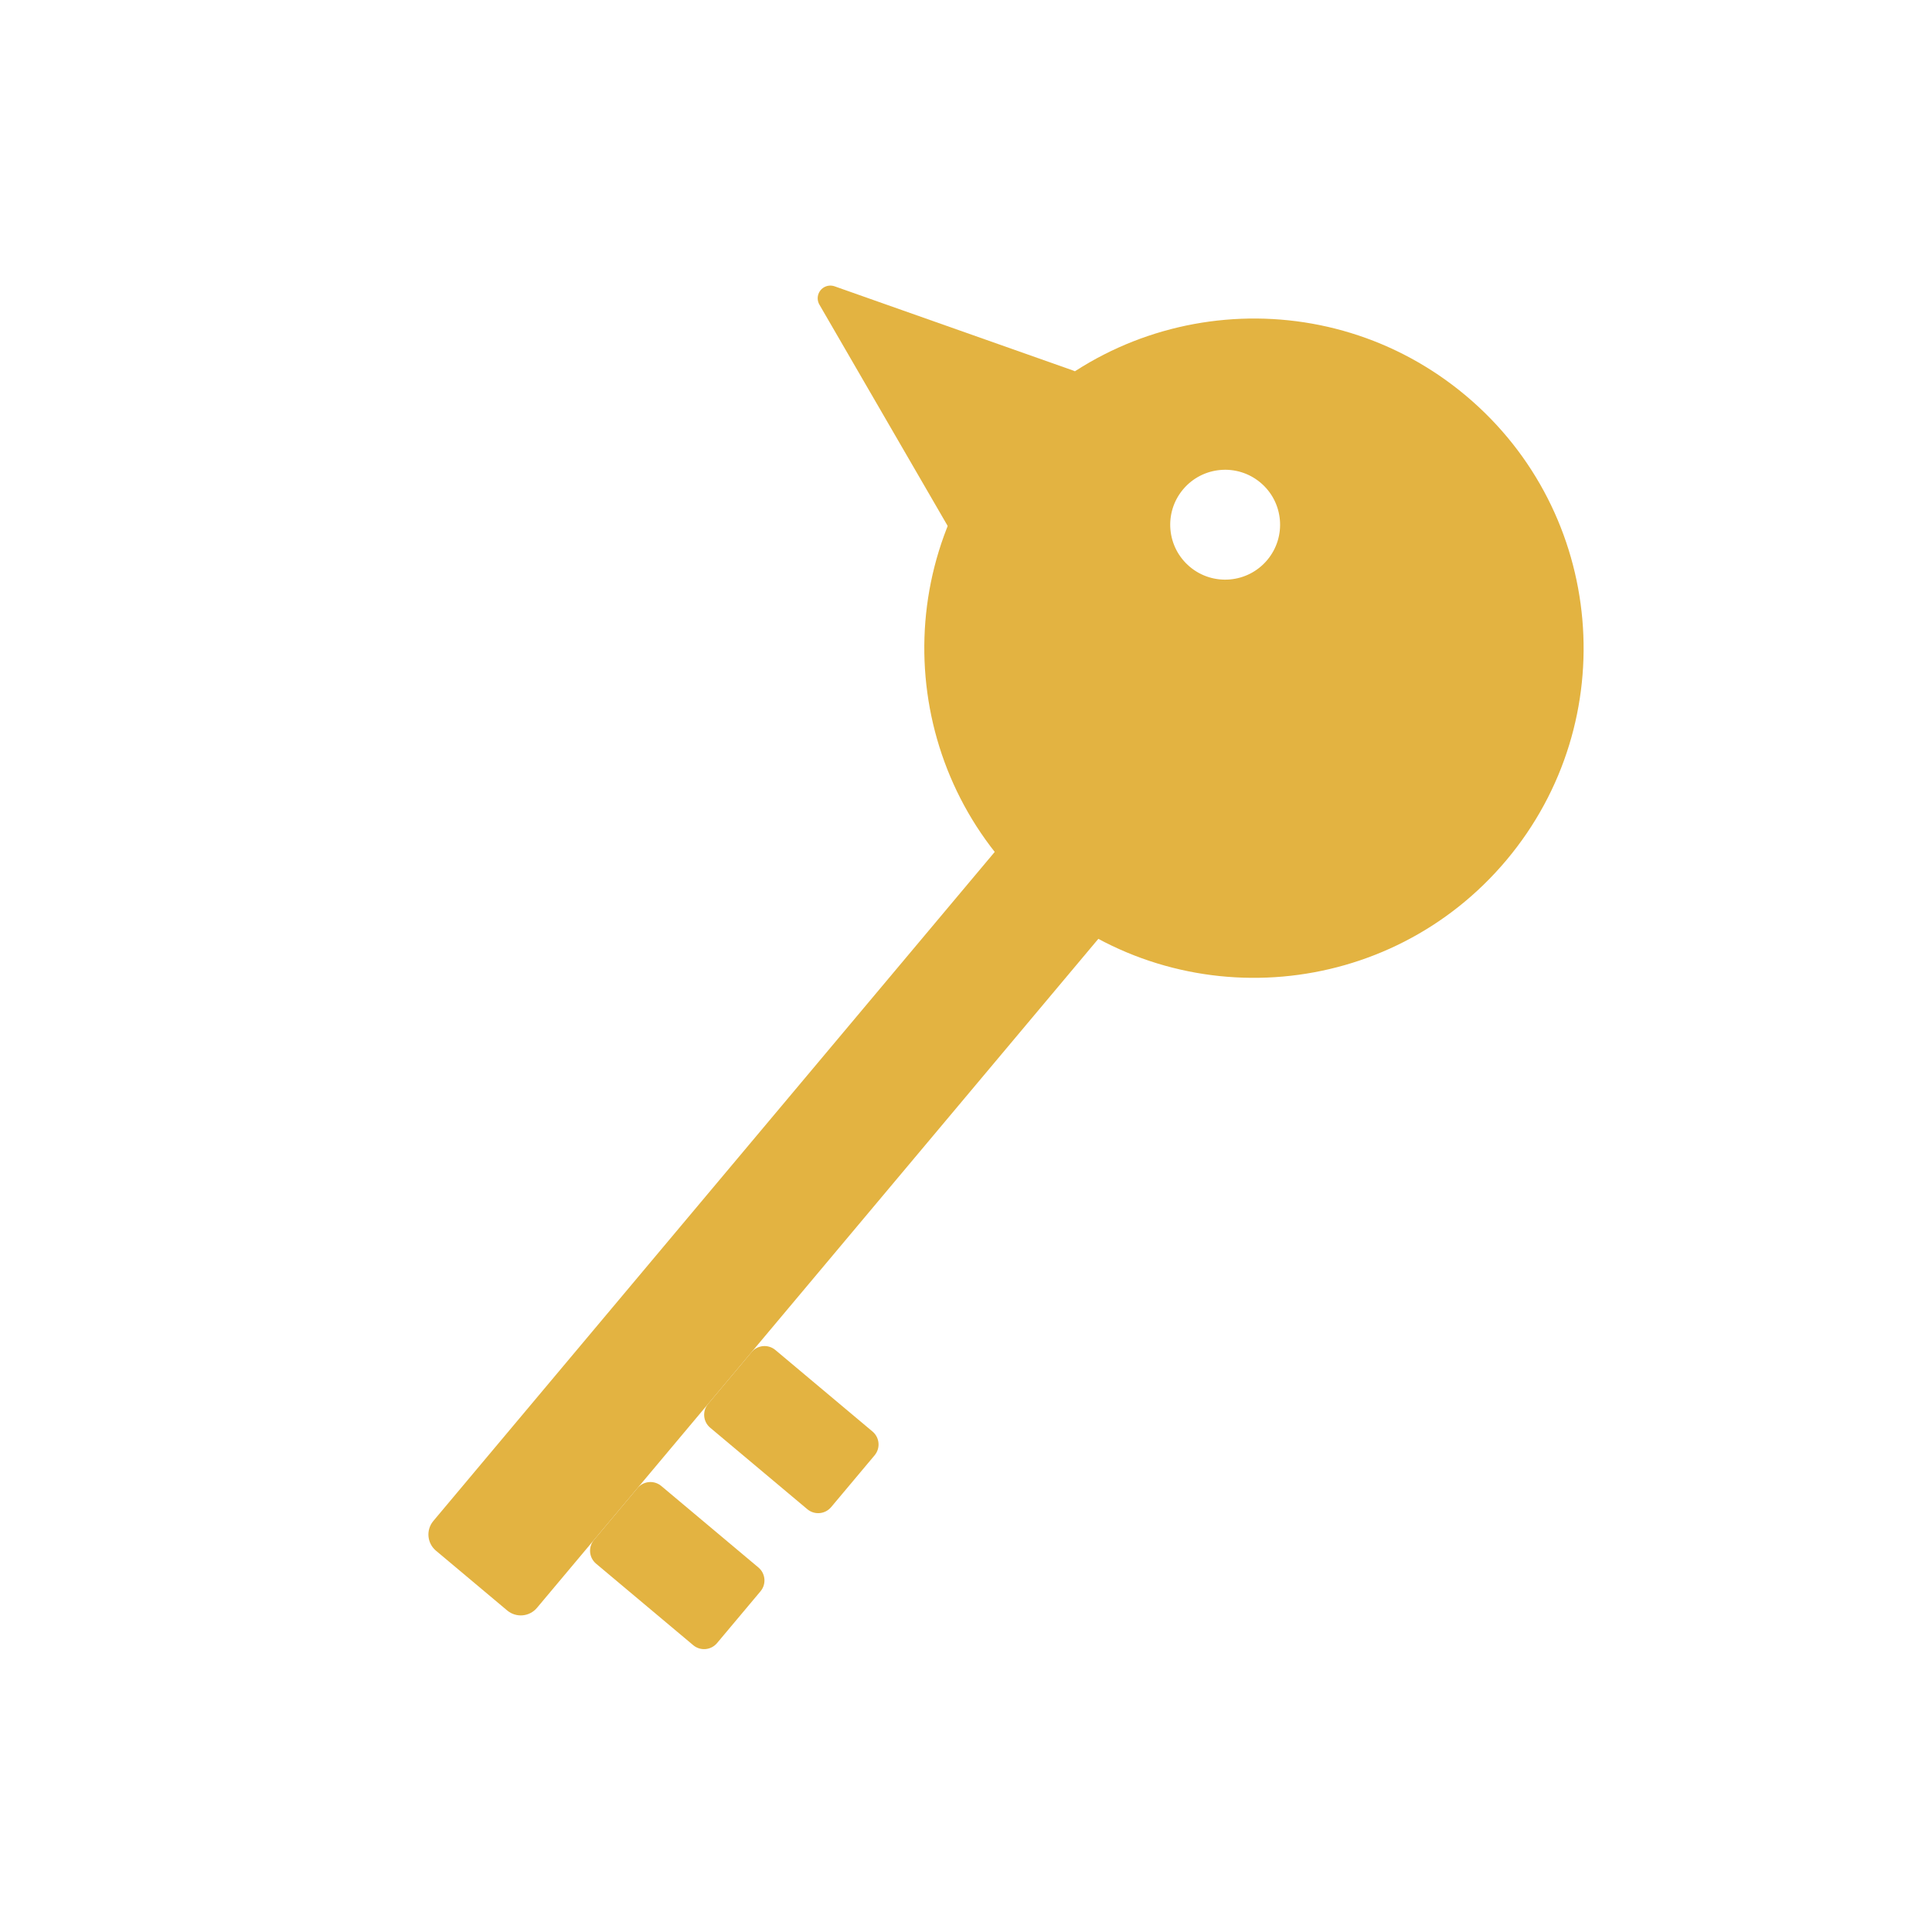
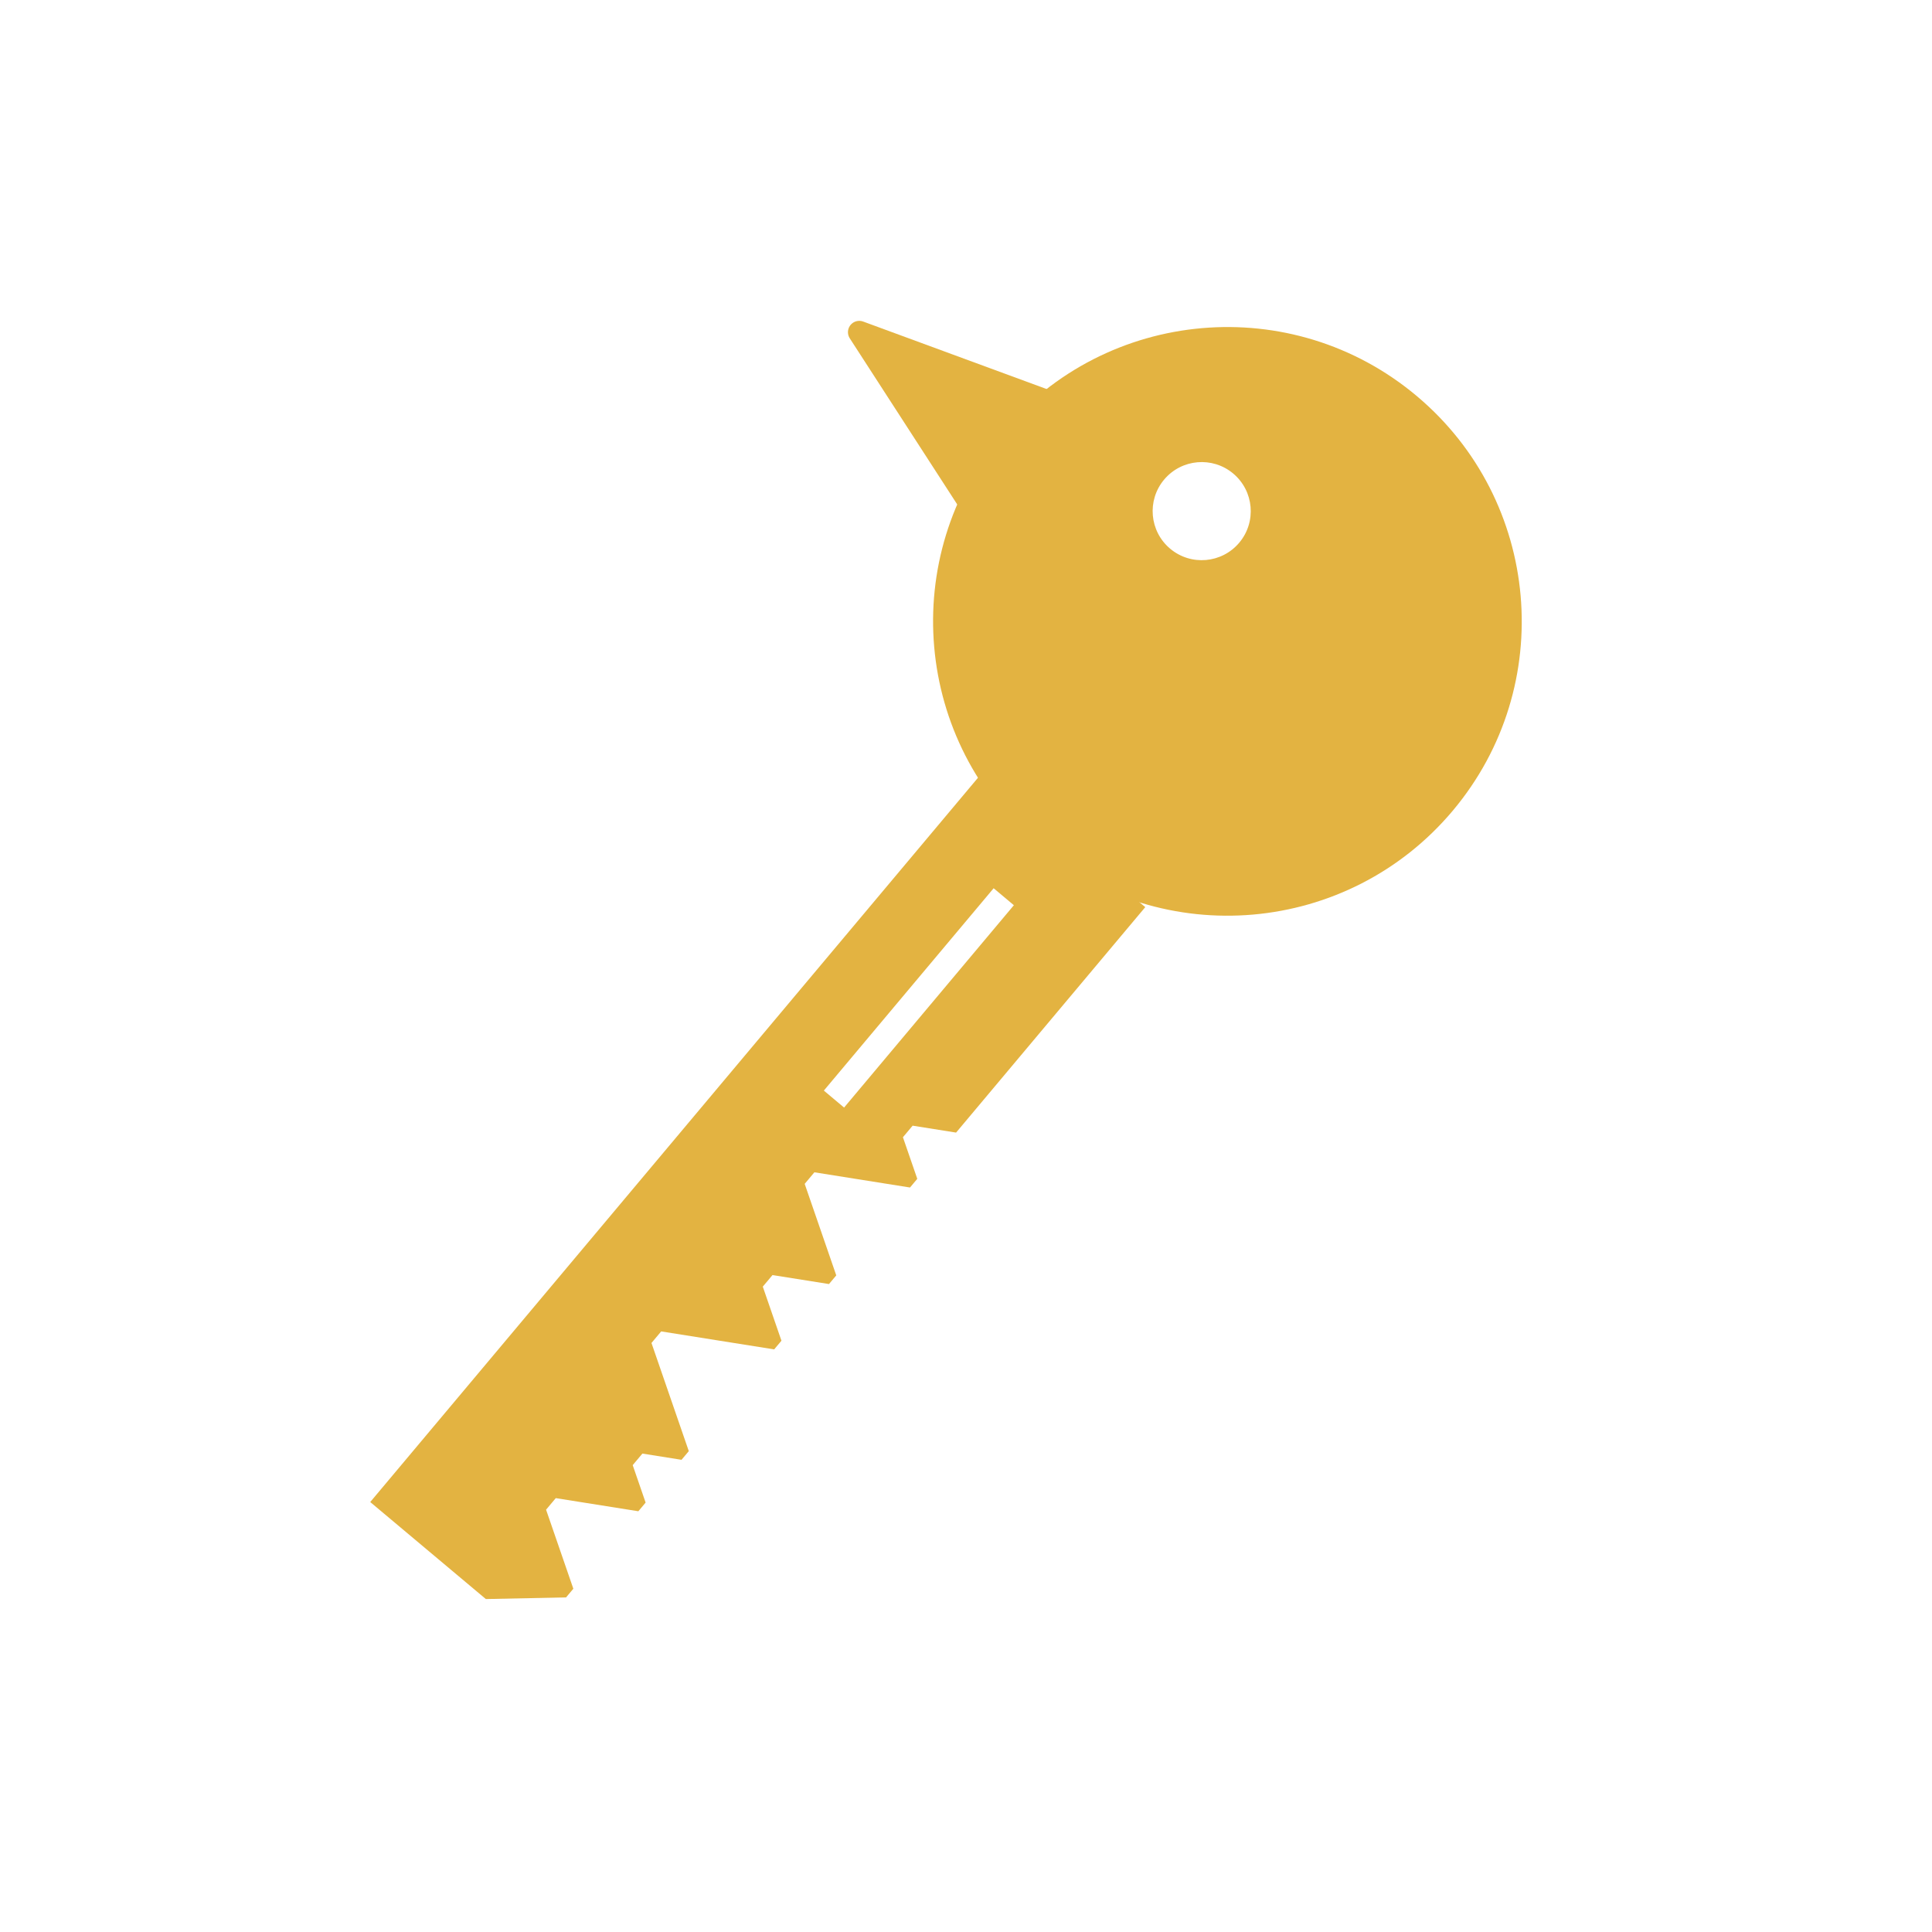
- <svg xmlns="http://www.w3.org/2000/svg" viewBox="0 0 512 512" width="512" height="512" role="img" aria-label="A golden key whose bow is the head of a bird">
-   <g fill="#e3b341" stroke="#e3b341" stroke-width="6" stroke-linejoin="round" transform="translate(256 256) scale(1.12) translate(-256 -256) translate(0 6) rotate(40 256 256)">
-     <path fill-rule="evenodd" stroke="none" d="M178 150a78 78 0 1 0 156 0a78 78 0 1 0-156 0zM219 132a13 13 0 1 0 26 0a13 13 0 1 0-26 0z" />
-     <path d="M182 130 126 151 184 172z" />
-     <rect x="240" y="212" width="32" height="226" rx="5" stroke="none" />
-     <rect x="272" y="350" width="38" height="24" rx="4" stroke="none" />
-     <rect x="272" y="392" width="38" height="24" rx="4" stroke="none" />
+ <svg xmlns="http://www.w3.org/2000/svg" viewBox="0 0 512 512" width="512" height="512" role="img" aria-label="A modern golden key whose bow is the head of a bird">
+   <g fill="#e3b341" stroke="#e3b341" stroke-width="6" stroke-linejoin="round" transform="translate(256 256) translate(-4 -4) translate(-256 -256) rotate(40 256 256)">
+     <path fill-rule="evenodd" stroke="none" d="M178 142a78 78 0 1 0 156 0a78 78 0 1 0-156 0zM219 124a13 13 0 1 0 26 0a13 13 0 1 0-26 0z" />
+     <path d="M182 128 132 146 184 162z" />
+     <path fill-rule="evenodd" stroke="none" d="M232 214 H288 V292 L278 298 V302 L288 308 V311 L266 324.2 V328.2 L288 341.4 V344.4 L275 352.2 V356.2 L288 364 V367 L262 382.6 V386.6 L288 402.2 V405.2 L279 410.6 V414.6 L288 420 V423 L269 434.4 V438.4 L288 449.8 V452.8 L272 466.8 H232 Z M254 236 h7 v70 h-7 z" />
  </g>
</svg>
